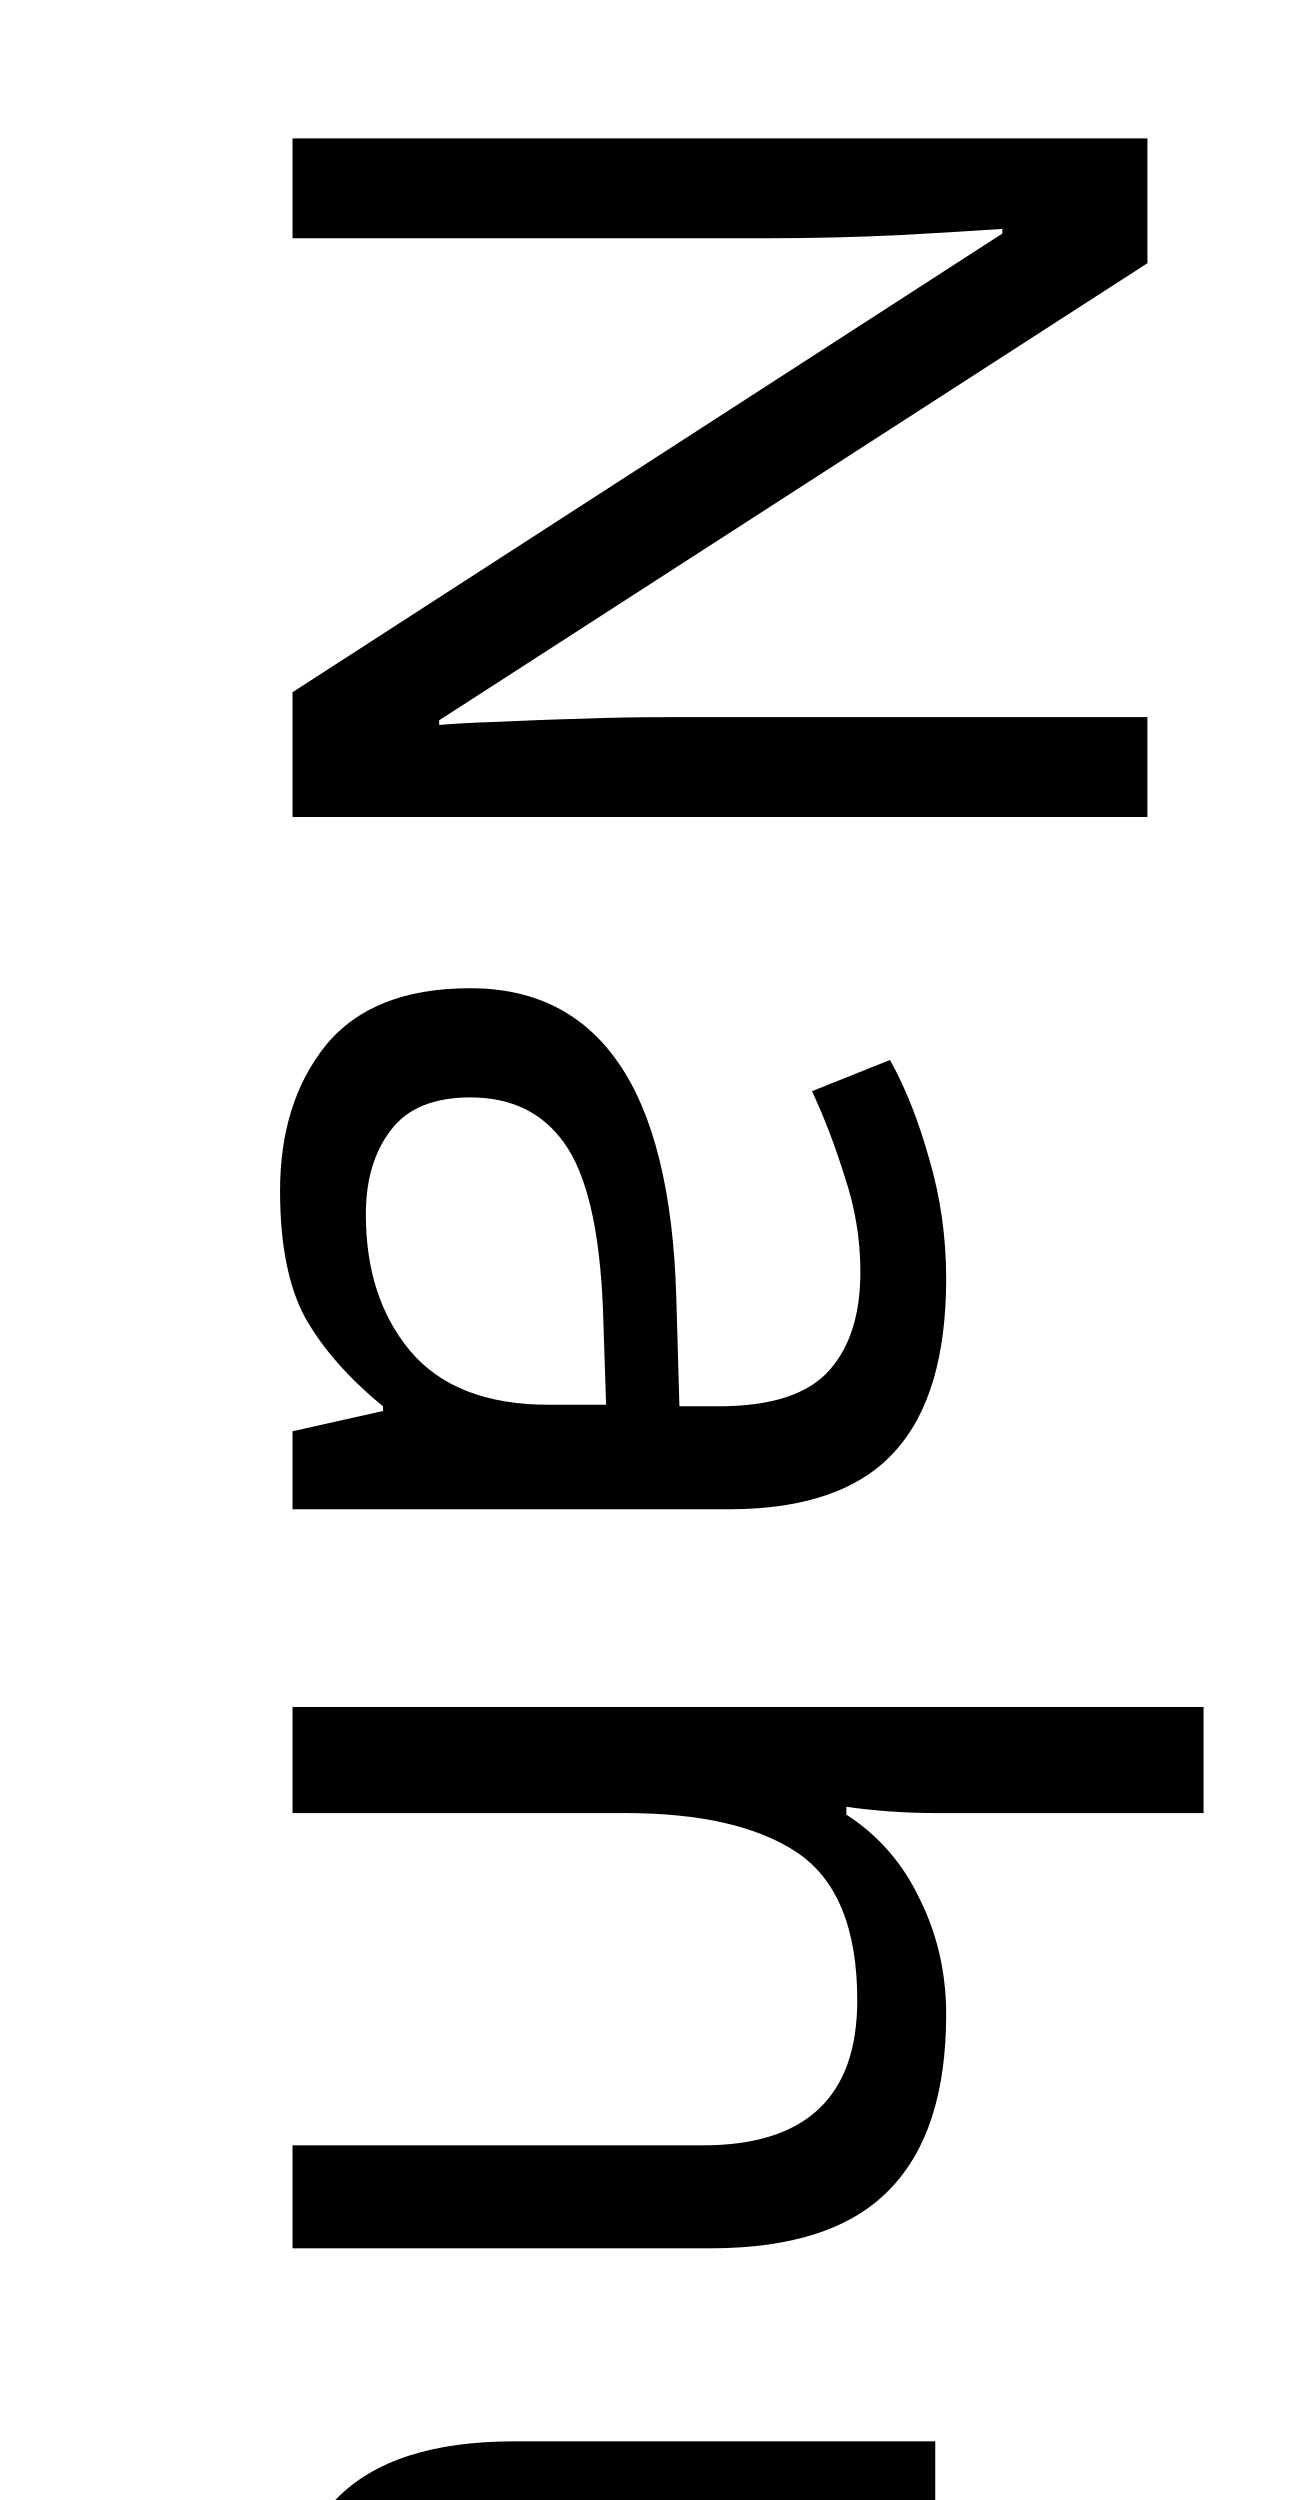
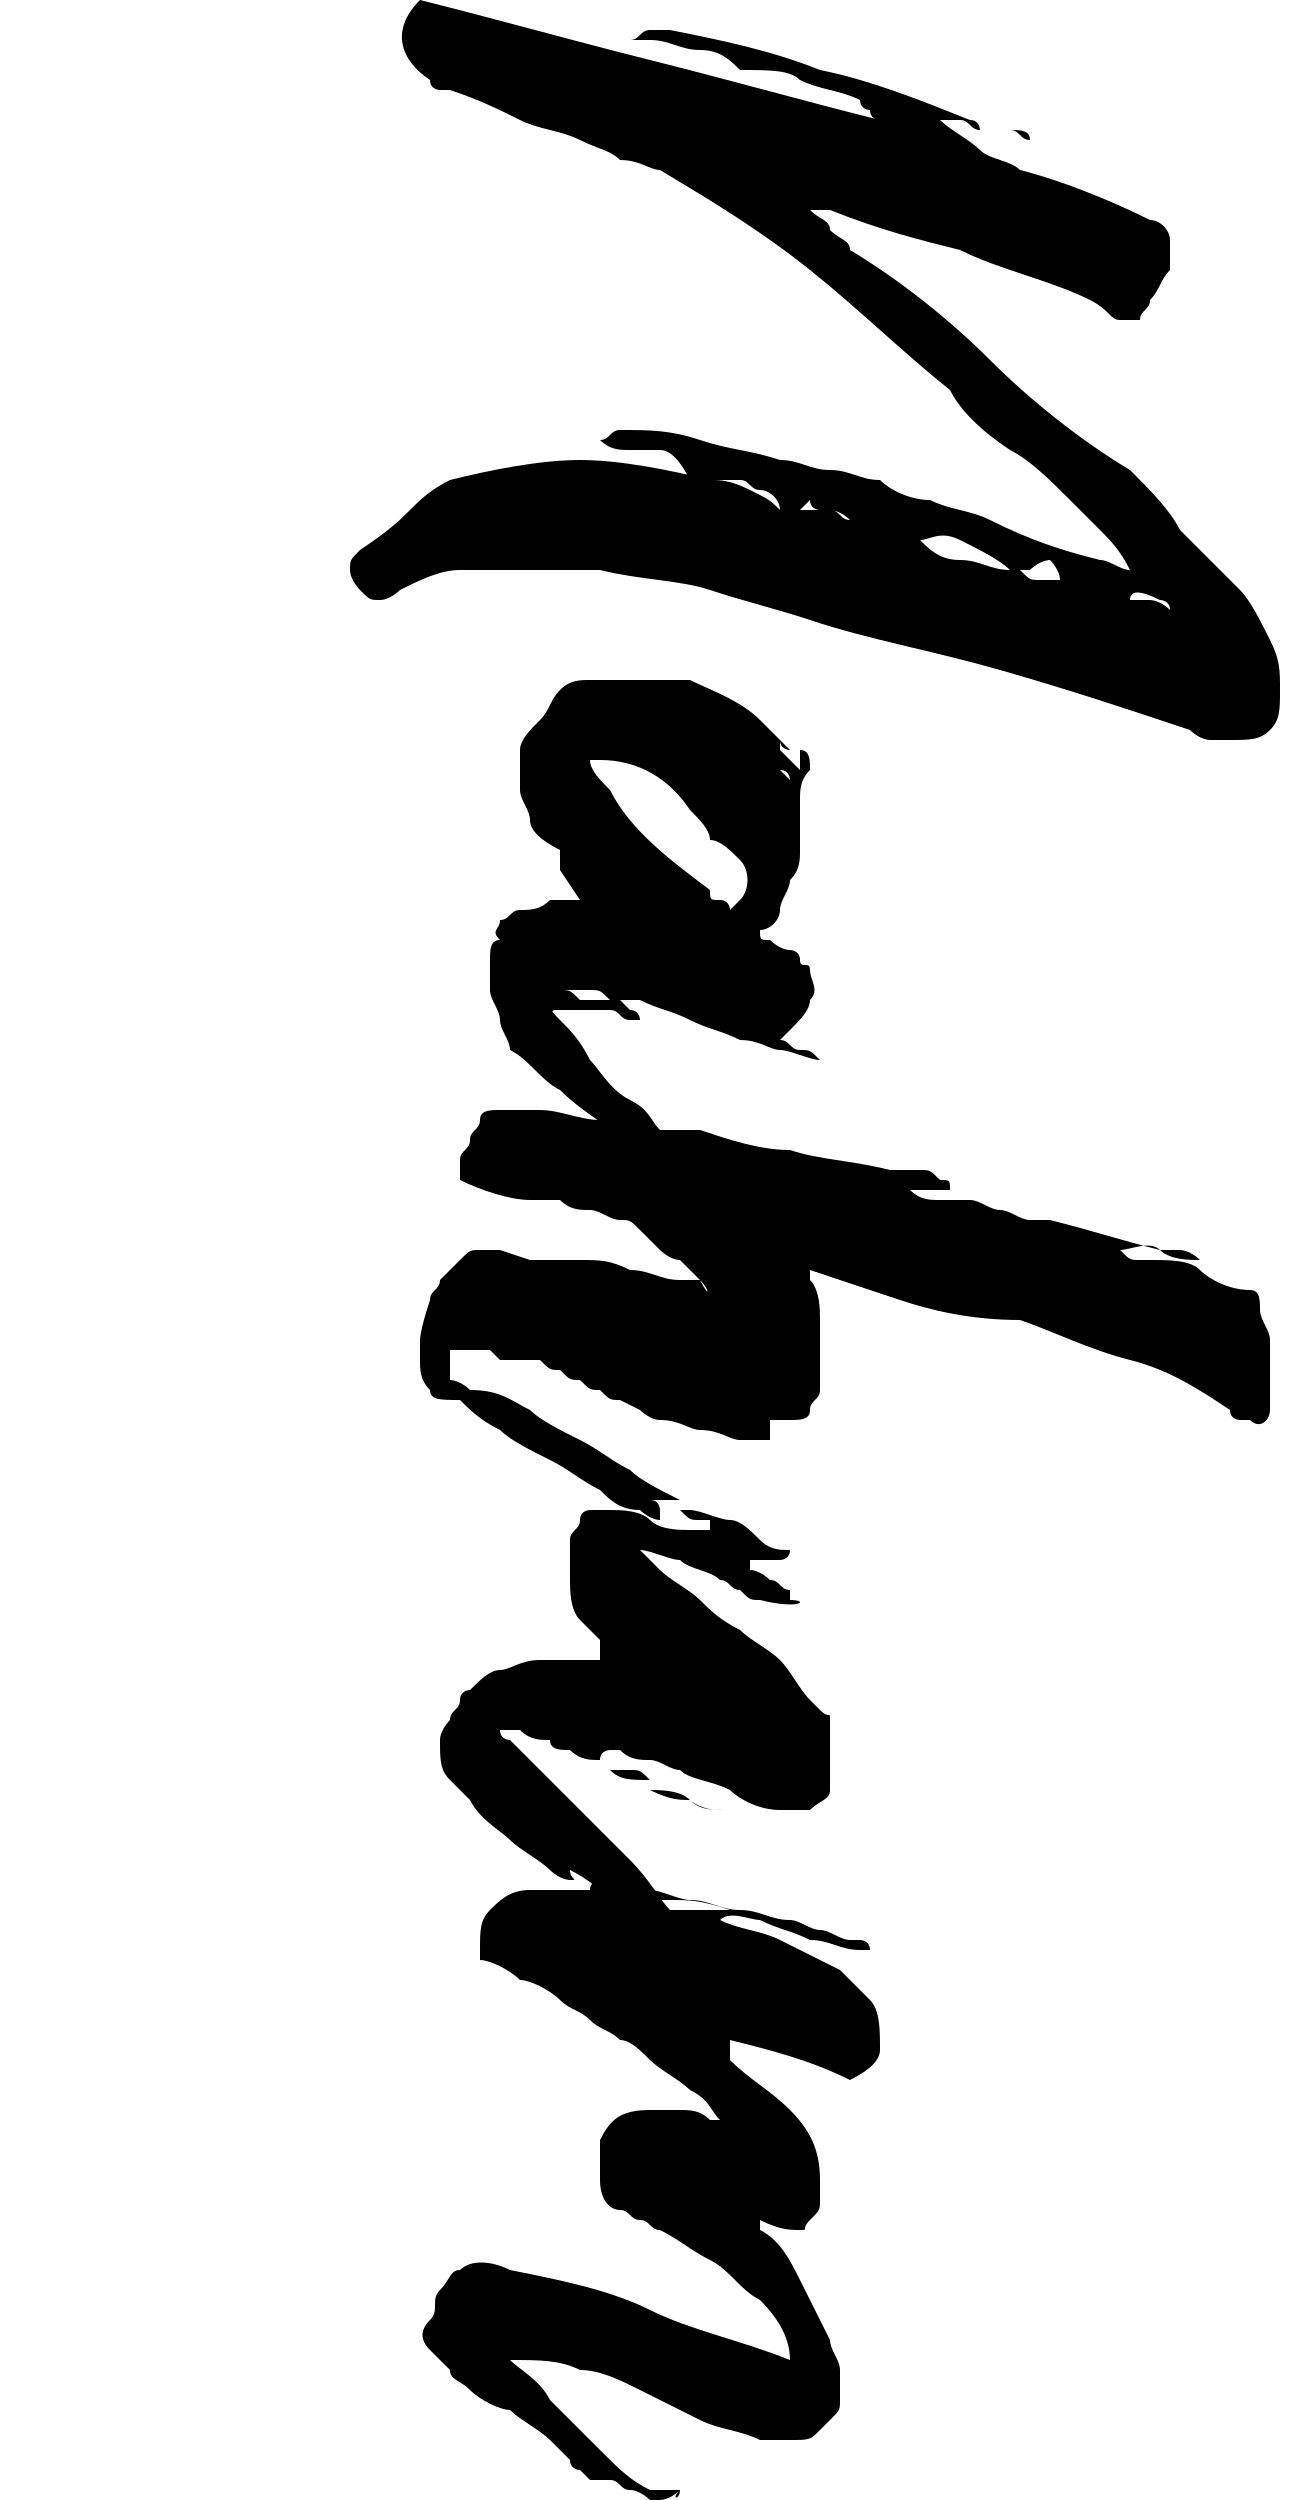
- <svg xmlns="http://www.w3.org/2000/svg" id="Layer_2" data-name="Layer 2" viewBox="0 0 13.13 25.04">
-   <defs>
-     <style>
-       .cls-1 {
-         font-family: Foxlite-Script, 'Foxlite Script';
-         font-size: 12px;
-         isolation: isolate;
-       }
-     </style>
-   </defs>
-   <g id="Layer_1-2" data-name="Layer 1">
-     <text class="cls-1" transform="translate(2.93 .23) rotate(90)">
-       <tspan x="0" y="0">Nahum</tspan>
-     </text>
+ <svg xmlns="http://www.w3.org/2000/svg" version="1.1" id="Layer_2_00000000195738324622847010000011888372752325722553_" x="0px" y="0px" viewBox="0 0 13.1 25" style="enable-background:new 0 0 13.1 25;" xml:space="preserve">
+   <style type="text/css">
+ 	.st0{enable-background:new    ;}
+ </style>
+   <g id="Layer_1-2">
+     <g class="st0">
+       <path d="M12.8,6.9c0,0.2,0,0.3-0.1,0.4c-0.1,0.1-0.2,0.1-0.4,0.1c-0.1,0-0.2,0-0.2,0s-0.1,0-0.2-0.1c-0.6-0.2-1.2-0.4-1.9-0.6    C9.3,6.5,8.7,6.4,8.1,6.2C7.8,6.1,7.4,6,7.1,5.9S6.4,5.8,6,5.7c-0.1,0-0.2,0-0.4,0s-0.2,0-0.4,0c-0.2,0-0.4,0-0.6,0    c-0.2,0-0.4,0.1-0.6,0.2c0,0-0.1,0.1-0.2,0.1c-0.1,0-0.1,0-0.2-0.1c0,0-0.1-0.1-0.1-0.2s0-0.1,0.1-0.2C3.9,5.3,4,5.2,4.1,5.1    C4.2,5,4.3,4.9,4.5,4.8c0.4-0.1,0.9-0.2,1.3-0.2c0.4,0,0.9,0.1,1.3,0.2c0.1,0,0.2,0,0.4,0.1S7.7,5,7.8,5.1C7.8,5,7.7,4.9,7.6,4.9    c-0.1,0-0.1-0.1-0.2-0.1c-0.1,0-0.1,0-0.2,0c-0.1,0-0.1,0-0.2,0c-0.1,0-0.1,0-0.1,0C6.8,4.6,6.7,4.5,6.6,4.5s-0.2,0-0.3,0    c-0.1,0-0.2,0-0.3-0.1c0.1,0,0.1-0.1,0.2-0.1c0.3,0,0.5,0,0.8,0.1s0.5,0.1,0.8,0.2c0.2,0,0.3,0.1,0.5,0.1c0.2,0,0.3,0.1,0.5,0.1    C8.9,4.9,9.1,5,9.3,5c0.2,0.1,0.4,0.1,0.6,0.2c0.4,0.2,0.7,0.3,1.1,0.4c0.1,0,0.2,0.1,0.3,0.1c-0.1-0.2-0.2-0.3-0.3-0.4    c-0.1-0.1-0.2-0.2-0.3-0.3c-0.2-0.2-0.4-0.4-0.6-0.5C9.8,4.3,9.6,4.1,9.5,3.9C9,3.5,8.6,3.1,8.1,2.7c-0.5-0.4-1-0.7-1.5-1    C6.5,1.7,6.4,1.6,6.2,1.6C6.1,1.5,6,1.5,5.8,1.4C5.6,1.3,5.4,1.3,5.2,1.2C5,1.1,4.8,1,4.5,0.9c0,0-0.1,0-0.1,0c0,0-0.1,0-0.1-0.1    C4,0.6,3.9,0.3,4.2,0c0,0,0,0,0,0c0,0,0,0,0,0c0,0,0,0,0,0c0.8,0.2,1.5,0.4,2.3,0.6s1.5,0.4,2.3,0.6v0c0,0-0.1,0-0.1-0.1    c0,0-0.1,0-0.1-0.1C8.4,0.9,8.2,0.9,8,0.8C7.9,0.7,7.7,0.7,7.4,0.7C7.3,0.6,7.2,0.5,7,0.5c-0.2,0-0.3-0.1-0.5-0.1c0,0-0.1,0-0.1,0    c0,0,0,0-0.1,0c0.1,0,0.1-0.1,0.2-0.1s0.1,0,0.2,0c0.5,0.1,1,0.2,1.5,0.4c0.5,0.1,1,0.3,1.5,0.5c0.1,0,0.1,0.1,0.1,0.1    c-0.1,0-0.1-0.1-0.2-0.1c-0.1,0-0.1,0-0.2,0c0.1,0.1,0.3,0.2,0.4,0.3c0.1,0.1,0.3,0.1,0.4,0.2c0.4,0.1,0.9,0.3,1.3,0.5    c0.1,0,0.2,0.1,0.2,0.2c0,0.1,0,0.2,0,0.3c0,0,0,0,0,0c0,0,0,0,0,0c-0.1,0.1-0.1,0.2-0.2,0.3c0,0.1-0.1,0.1-0.1,0.2    c-0.1,0-0.1,0-0.2,0S11.1,3.1,10.9,3c-0.4-0.2-0.9-0.3-1.3-0.5C9.2,2.4,8.8,2.3,8.3,2.1c0,0-0.1,0-0.1,0s-0.1,0-0.1,0    c0.1,0.1,0.2,0.1,0.2,0.2c0.1,0.1,0.2,0.1,0.2,0.2C9,2.8,9.5,3.2,9.9,3.6c0.4,0.4,0.9,0.8,1.4,1.1c0.2,0.2,0.4,0.4,0.5,0.6    c0.2,0.2,0.4,0.4,0.6,0.6c0.1,0.1,0.2,0.3,0.3,0.5S12.8,6.7,12.8,6.9z M8,5.1h0.2c0,0-0.1,0-0.1-0.1C8.1,5,8.1,5,8,5.1z M8.3,5.1    c0.1,0,0.1,0.1,0.2,0.1c0.1,0,0.1,0,0.2,0c-0.1,0-0.1,0-0.2,0C8.4,5.1,8.3,5.1,8.3,5.1z M9.2,5.4c0.1,0.1,0.2,0.2,0.4,0.2    s0.3,0.1,0.5,0.1C10,5.6,9.8,5.5,9.6,5.4S9.3,5.4,9.2,5.4z M10.3,1.4c-0.1,0-0.1-0.1-0.2-0.1l0,0C10.2,1.3,10.3,1.3,10.3,1.4    C10.3,1.3,10.3,1.4,10.3,1.4C10.4,1.4,10.3,1.4,10.3,1.4z M10.2,5.7c0.1,0.1,0.1,0.1,0.2,0.1s0.1,0,0.2,0c0-0.1-0.1-0.2-0.1-0.2    c0,0-0.1,0-0.2,0.1C10.3,5.7,10.2,5.7,10.2,5.7z M11.3,6c0.1,0,0.1,0,0.2,0c0,0,0.1,0,0.2,0.1c0-0.1-0.1-0.1-0.1-0.1    C11.4,5.9,11.3,5.9,11.3,6z" />
+       <path d="M6.7,11.4c0,0,0,0.1-0.1,0.1c-0.1,0-0.1,0-0.2,0c0,0-0.1-0.1-0.3-0.2c-0.1-0.1-0.3-0.2-0.5-0.4c-0.2-0.1-0.3-0.3-0.5-0.4    C5.1,10.4,5,10.3,5,10.2c0-0.1-0.1-0.2-0.1-0.3c0-0.1,0-0.2,0-0.3c0-0.1,0-0.2,0.1-0.2C4.9,9.3,5,9.3,5,9.2c0.1,0,0.1-0.1,0.2-0.1    c0.1,0,0.2,0,0.3-0.1c0.1,0,0.2,0,0.3,0L5.6,8.7c0,0,0-0.1,0-0.1c0,0,0-0.1,0-0.1C5.4,8.4,5.3,8.3,5.3,8.2c0-0.1-0.1-0.2-0.1-0.3    c0-0.1,0-0.2,0-0.4c0-0.1,0.1-0.2,0.2-0.3C5.5,7.1,5.5,7,5.6,6.9c0.1-0.1,0.2-0.1,0.3-0.1c0.2,0,0.3,0,0.5,0s0.3,0,0.5,0    C7.1,6.9,7.4,7,7.6,7.2c0,0,0.1,0.1,0.1,0.1c0,0,0,0,0.1,0.1s0,0,0.1,0.1c0,0,0,0,0,0c0,0,0,0,0,0c0,0-0.1,0-0.1-0.1    c0,0,0,0,0,0.1c0,0,0,0,0,0c0,0,0.1,0.1,0.1,0.1c0,0,0.1,0.1,0.1,0.1c0,0,0,0.1,0,0.1c0,0,0,0-0.1,0c0,0,0-0.1-0.1-0.1    c0,0,0,0,0,0v0c0,0,0.1,0.1,0.1,0.1c0,0,0.1,0,0.1,0c0-0.1,0-0.2,0-0.3c0.1,0,0.1,0.1,0.1,0.2C8,7.8,8,7.9,8,8s0,0.2,0,0.3    c0,0,0,0.1,0,0.1c0,0,0,0,0,0.1c0,0,0,0,0,0c0,0,0,0,0,0c0,0,0-0.1,0-0.1s0-0.1,0-0.1s0-0.1,0-0.1c0,0,0,0,0,0c0,0,0,0,0,0v0.1    c0,0,0,0.1,0,0.2c0,0.1,0,0.2-0.1,0.3c0,0.1-0.1,0.2-0.1,0.3c0,0.1-0.1,0.2-0.2,0.2c0,0.1,0,0.1,0.1,0.1c0,0,0.1,0.1,0.2,0.1    c0,0,0.1,0,0.1,0.1s0.1,0,0.1,0.1c0,0,0,0,0,0c0,0,0,0,0,0c0,0.1,0.1,0.2,0,0.3c0,0.1-0.1,0.2-0.2,0.3c0,0-0.1,0.1-0.1,0.1    c0.1,0,0.1,0.1,0.2,0.1c0.1,0,0.1,0,0.2,0.1c0,0,0,0,0,0c0,0,0,0,0,0c-0.1,0-0.3-0.1-0.4-0.1c-0.1,0-0.2-0.1-0.4-0.1    c-0.2-0.1-0.3-0.1-0.5-0.2c-0.2-0.1-0.3-0.1-0.5-0.2C6.3,10,6.2,10,6.1,10C6,9.9,6,9.9,5.9,9.9s-0.2,0-0.2,0c-0.1,0-0.1,0-0.1,0    c0.1,0,0.1,0,0.2,0.1C5.8,10,5.9,10,6,10c0,0,0.1,0,0.1,0c0,0,0.1,0,0.1,0c0,0,0,0,0,0c0,0,0,0,0,0h0l0.1,0.1    c0.1,0,0.1,0.1,0.1,0.1c0,0,0,0-0.1,0s-0.1-0.1-0.2-0.1c0,0,0,0-0.1,0c0,0,0,0-0.1,0c-0.1,0-0.1,0-0.2,0s-0.1,0-0.1,0    c-0.1,0-0.1,0,0,0.1c0.1,0.1,0.2,0.2,0.3,0.4c0.1,0.1,0.2,0.3,0.4,0.4s0.2,0.2,0.3,0.3S6.7,11.4,6.7,11.4z M7.1,8.9    C7.1,9,7.1,9,7.2,9s0.1,0.1,0.1,0.1c0,0,0.1-0.1,0.1-0.1c0.1-0.1,0.1-0.3,0-0.4C7.3,8.5,7.2,8.4,7.1,8.4C7.1,8.3,7,8.2,6.9,8.1    C6.7,7.8,6.4,7.6,6,7.6c0,0-0.1,0-0.1,0c0,0.1,0.1,0.2,0.2,0.3C6.3,8.3,6.7,8.6,7.1,8.9z" />
+       <path d="M5.9,12.1c-0.1,0-0.2,0-0.3-0.1c-0.1,0-0.2,0-0.3,0c-0.2,0-0.5-0.1-0.7-0.2c0,0,0-0.1,0-0.2c0-0.1,0.1-0.1,0.1-0.2    s0.1-0.1,0.1-0.2c0-0.1,0.1-0.1,0.2-0.1c0.1,0,0.1,0,0.2,0c0.1,0,0.1,0,0.2,0c0.2,0,0.4,0.1,0.6,0.1c0.2,0,0.4,0.1,0.6,0.1    c0.1,0,0.1,0,0.2,0c0.1,0,0.1,0,0.2,0c0.3,0.1,0.6,0.2,0.9,0.2c0.3,0.1,0.6,0.1,1,0.2c0,0,0.1,0,0.1,0c0.1,0,0.1,0,0.2,0    c0.1,0,0.1,0,0.2,0.1c0.1,0,0.1,0,0.1,0.1l-0.4,0c0.1,0.1,0.2,0.1,0.3,0.1s0.2,0,0.3,0c0,0,0,0,0,0s0,0,0,0c0.1,0,0.2,0.1,0.3,0.1    c0.1,0,0.2,0.1,0.3,0.1c0,0,0,0,0.1,0c0,0,0.1,0,0.1,0c0.4,0.1,0.7,0.2,1.1,0.3c0.1,0,0.1,0,0.2,0c0,0,0.1,0,0.2,0.1    c-0.1,0-0.3,0-0.4-0.1s-0.3,0-0.4,0c0.1,0.1,0.1,0.1,0.2,0.1c0,0,0,0,0.1,0c0.2,0,0.4,0,0.5,0.1c0.1,0.1,0.3,0.2,0.5,0.2    c0.1,0,0.1,0.1,0.1,0.2c0,0.1,0.1,0.2,0.1,0.3c0,0.1,0,0.2,0,0.4c0,0.1,0,0.2,0,0.3c0,0.1-0.1,0.2-0.2,0.1c0,0,0,0-0.1,0    c0,0-0.1,0-0.1-0.1c-0.3-0.2-0.6-0.4-1-0.5s-0.8-0.3-1.1-0.4C9.7,13.2,9.3,13.1,9,13c-0.3-0.1-0.6-0.2-0.9-0.3c0,0.1,0,0.1,0,0.1    c0.1,0.1,0.1,0.3,0.1,0.4c0,0.1,0,0.3,0,0.5c0,0,0,0.1,0,0.1c0,0,0,0.1,0,0.1c0,0.1-0.1,0.1-0.1,0.2c0,0.1-0.1,0.1-0.2,0.1    c0,0-0.1,0-0.1,0s-0.1,0-0.1,0c0,0,0,0,0,0.1c0,0,0,0,0,0.1c-0.1,0-0.1,0-0.2,0c0,0-0.1,0-0.1,0c-0.1,0-0.2-0.1-0.4-0.1    c-0.1,0-0.2-0.1-0.4-0.1c-0.1,0-0.2-0.1-0.2-0.1s-0.2-0.1-0.2-0.1c-0.1,0-0.1,0-0.2-0.1c-0.1,0-0.1,0-0.2-0.1h0    c-0.1,0-0.1,0-0.2-0.1c-0.1,0-0.1,0-0.2-0.1c0,0-0.1,0-0.1,0c0,0-0.1,0-0.1,0c0,0,0,0,0,0c0,0,0,0,0,0c0,0,0,0-0.1,0    c0,0,0,0-0.1,0c0,0-0.1-0.1-0.1-0.1s-0.1,0-0.2,0v0c-0.1,0-0.1,0-0.2,0c0,0,0,0,0,0.1s0,0.1,0,0.2c0,0,0.1,0,0.2,0.1    C5,13.9,5.1,14,5.3,14.1c0.1,0.1,0.3,0.2,0.5,0.3c0.2,0.1,0.3,0.2,0.5,0.3c0.1,0.1,0.3,0.2,0.5,0.3c0,0,0,0-0.1,0    C6.5,15,6.5,15,6.4,15c-0.1,0-0.2-0.1-0.3-0.2c0.1,0.1,0.1,0.1,0.2,0.1c0.1,0,0.1,0.1,0.2,0.1c0.1,0,0.1,0.1,0.1,0.1    c0,0,0,0.1,0,0.1c0,0,0,0,0,0c0,0-0.1,0-0.2-0.1C6.2,15.1,6.1,15,6,14.9c-0.2-0.1-0.3-0.2-0.5-0.3c-0.2-0.1-0.4-0.2-0.5-0.3    c-0.2-0.1-0.3-0.2-0.4-0.3C4.4,14,4.3,14,4.3,13.9c-0.1-0.1-0.1-0.2-0.1-0.3c0-0.1,0-0.1,0-0.2c0,0,0,0,0,0c0,0,0,0.1,0,0    c0,0,0-0.1,0.1-0.4c0-0.1,0.1-0.1,0.1-0.2c0.1-0.1,0.1-0.1,0.2-0.2c0.1-0.1,0.1-0.1,0.2-0.1c0,0,0.1,0,0.1,0c0,0,0,0,0.1,0    s0.1,0,0.2,0c0.1,0,0.1,0,0.2,0H5.1c0,0-0.1,0-0.1,0c0,0,0,0,0,0l0.3,0.1c0.1,0,0.2,0,0.2,0c0.1,0,0.1,0,0.1,0c0,0,0,0,0,0    c0,0-0.1,0-0.1,0c0,0-0.1,0-0.1,0c0,0,0,0,0,0c0.1,0,0.1,0,0.2,0c0,0,0.1,0,0.1,0c0,0,0.1,0,0.1,0c0,0,0,0,0,0h0    c0.2,0,0.3,0,0.5,0.1c0.2,0,0.3,0.1,0.5,0.1c0,0,0.1,0,0.1,0s0.1,0,0.1,0C7.1,13,7.1,12.9,7,12.8c-0.1-0.1-0.1-0.1-0.2-0.2    c-0.1,0-0.2-0.1-0.2-0.1c-0.1-0.1-0.1-0.1-0.2-0.2c-0.1-0.1-0.1-0.1-0.2-0.1S6,12.1,5.9,12.1z" />
+       <path d="M6.7,19.1C6.8,19.1,6.7,19.2,6.7,19.1c-0.1,0.1-0.2,0.1-0.3,0.1c0,0-0.1-0.1-0.3-0.2c-0.1-0.1-0.2-0.2-0.4-0.3    s-0.2-0.2-0.3-0.3c-0.1-0.1-0.2-0.2-0.2-0.2c0,0,0,0,0.1,0.1s0.1,0.1,0.2,0.2c0.1,0.1,0.1,0.1,0.2,0.2c0,0.1,0.1,0.1,0,0.1    c0,0-0.1,0-0.2-0.1c-0.1-0.1-0.3-0.2-0.4-0.3c-0.1-0.1-0.3-0.2-0.4-0.4c-0.1-0.1-0.2-0.2-0.2-0.2c-0.1-0.1-0.1-0.2-0.1-0.4    c0-0.1,0.1-0.2,0.1-0.2c0-0.1,0.1-0.1,0.1-0.2c0-0.1,0.1-0.1,0.1-0.1c0.1-0.1,0.2-0.2,0.3-0.2c0.1,0,0.2-0.1,0.4-0.1    c0.1,0,0.2,0,0.3,0s0.2,0,0.2,0H6c0,0,0,0,0-0.1c0,0,0,0,0-0.1c0,0-0.1-0.1-0.1-0.1c0,0-0.1-0.1-0.1-0.1c-0.1-0.1-0.1-0.3-0.1-0.4    s0-0.3,0-0.4c0-0.1,0.1-0.1,0.1-0.2c0-0.1,0.1-0.1,0.1-0.1c0,0,0.1,0,0.1,0c0,0,0,0,0.1,0c0.1,0,0.3,0,0.4,0.1s0.3,0.1,0.4,0.1    c0,0,0,0,0,0s0,0,0,0c0,0,0.1,0,0.1,0c0,0,0.1,0,0.1,0c0,0,0-0.1,0-0.1c0,0-0.1,0-0.1,0c-0.1,0-0.1,0-0.2-0.1c-0.1,0-0.1,0-0.2,0    c0,0,0,0-0.1,0c0,0,0,0,0,0c0,0,0,0,0,0c0,0,0,0,0,0c0,0,0,0,0,0c0.1,0,0.3,0,0.4,0c0.1,0,0.3,0.1,0.4,0.1c0.1,0,0.2,0.1,0.3,0.2    c0.1,0.1,0.2,0.1,0.3,0.1c0,0.1-0.1,0.1-0.1,0.1c-0.1,0-0.1,0-0.2,0c0,0,0,0-0.1,0c0,0,0,0,0,0.1c0.1,0,0.2,0.1,0.2,0.1    c0.1,0,0.1,0.1,0.2,0.1c0,0,0,0.1,0,0.1C8.1,16,8,16.1,7.6,16c-0.1,0-0.1,0-0.2-0.1c-0.1,0-0.1-0.1-0.2-0.1    c-0.1-0.1-0.3-0.1-0.4-0.2c-0.1,0-0.3-0.1-0.4-0.1c0,0,0,0,0,0s0,0,0,0v0c0,0,0.1,0.1,0.1,0.1c0,0,0.1,0.1,0.1,0.1    c0.1,0.1,0.3,0.2,0.4,0.3c0.1,0.1,0.2,0.2,0.4,0.3c0.1,0.1,0.3,0.2,0.4,0.3S8,16.9,8.1,17c0,0,0,0,0.1,0.1s0.1,0,0.1,0.1    c0,0,0,0.1,0,0.2s0,0.1,0,0.1c0,0.1,0,0.3,0,0.4S8.2,18,8.1,18.1c0,0,0,0,0,0c0,0,0,0-0.1,0c0,0-0.1,0-0.1,0s-0.1,0-0.1,0    c-0.2,0-0.4-0.1-0.5-0.2c-0.2-0.1-0.4-0.1-0.5-0.2c-0.1,0-0.2-0.1-0.3-0.1c-0.1,0-0.2,0-0.3-0.1c0,0-0.1,0-0.1,0    c0,0-0.1,0-0.1,0.1c-0.1,0-0.2,0-0.3-0.1c-0.1,0-0.2,0-0.2-0.1c-0.1,0-0.2,0-0.3-0.1c0,0,0,0-0.1,0c0,0-0.1,0-0.1,0    c0,0.1,0.1,0.1,0.1,0.1l0.7,0.7c0.2,0.2,0.3,0.3,0.5,0.5S6.6,19,6.7,19.1z M6.1,17.7L6.1,17.7L6.1,17.7c0.1,0,0.1,0,0.2,0    c0.1,0,0.1,0,0.2,0.1C6.3,17.8,6.2,17.8,6.1,17.7z M6.5,17.9C6.5,17.9,6.5,17.8,6.5,17.9C6.5,17.8,6.5,17.8,6.5,17.9    c0.1,0,0.3,0,0.4,0.1s0.2,0.1,0.4,0.1H7.2C7,18.1,6.9,18,6.9,18C6.8,18,6.7,18,6.5,17.9C6.6,17.9,6.5,17.9,6.5,17.9z" />
+       <path d="M6.8,24.9C6.8,24.9,6.8,25,6.8,24.9C6.8,25,6.7,25,6.8,24.9C6.7,25,6.6,25,6.6,25s-0.1,0-0.1,0c0,0-0.1-0.1-0.2-0.1    c-0.1,0-0.1-0.1-0.2-0.1c0,0-0.1,0-0.1,0s-0.1,0-0.1,0c0,0-0.1-0.1-0.1-0.1c0,0-0.1,0-0.1-0.1c0,0-0.1-0.1-0.1-0.1    c0,0-0.1-0.1-0.1-0.1c-0.1-0.1-0.3-0.2-0.4-0.3C5,24.1,4.8,24,4.7,23.9c-0.1-0.1-0.2-0.1-0.2-0.2c-0.1-0.1-0.1-0.1-0.2-0.2    s-0.1-0.2,0-0.3s0-0.2,0.1-0.3c0.1-0.1,0.1-0.2,0.2-0.2c0.1-0.1,0.3-0.1,0.5,0c0.5,0.1,1,0.2,1.4,0.4s0.9,0.3,1.4,0.5    c0-0.2-0.1-0.4-0.3-0.6c-0.2-0.1-0.3-0.3-0.5-0.4c-0.2-0.1-0.3-0.2-0.5-0.3c-0.1,0-0.1-0.1-0.2-0.1s-0.1-0.1-0.2-0.1    c-0.1,0-0.2-0.1-0.2-0.3c0-0.1,0-0.2,0-0.4c0.1-0.2,0.2-0.3,0.5-0.3c0.1,0,0.2,0,0.3,0c0.1,0,0.2,0,0.3,0.1c0.1,0,0.2,0,0.1,0    c-0.1-0.1-0.1-0.2-0.3-0.3c-0.1-0.1-0.3-0.2-0.4-0.3c-0.1-0.1-0.2-0.2-0.3-0.2c-0.1-0.1-0.2-0.1-0.3-0.2c-0.1-0.1-0.2-0.1-0.3-0.2    c-0.1-0.1-0.3-0.2-0.4-0.2c-0.1-0.1-0.3-0.2-0.4-0.2c0,0,0-0.1,0-0.1c0-0.2,0-0.3,0.1-0.4c0.1-0.1,0.2-0.2,0.4-0.2    c0.1,0,0.2,0,0.3,0c0.1,0,0.2,0,0.3,0c0,0,0,0,0,0l0,0c0-0.1,0.1-0.1,0.2-0.1c0.1,0,0.3,0.1,0.4,0.1s0.3,0.1,0.4,0.1    c0.2,0,0.3,0.1,0.5,0.1s0.3,0.1,0.5,0.1c0.1,0,0.2,0.1,0.3,0.1c0.1,0,0.2,0.1,0.3,0.1c0,0,0,0,0.1,0c0,0,0.1,0,0.1,0.1    c0,0-0.1,0-0.1,0c-0.2,0-0.3-0.1-0.5-0.1c-0.2-0.1-0.3-0.1-0.5-0.2c-0.1,0-0.3-0.1-0.4,0c0,0,0,0,0,0c0,0,0,0,0,0    c0.2,0.1,0.4,0.1,0.6,0.2s0.4,0.2,0.6,0.3c0.1,0.1,0.2,0.2,0.3,0.3s0.1,0.3,0.1,0.5c0,0.1-0.1,0.2-0.3,0.3    c-0.4-0.2-0.8-0.3-1.2-0.4c0,0,0,0,0,0.1c0,0,0,0,0,0.1c0.2,0.2,0.4,0.3,0.6,0.5c0.2,0.2,0.3,0.4,0.3,0.7c0,0.1,0,0.1,0,0.2    c0,0.1,0,0.1-0.1,0.2S8.1,22.3,8,22.3c-0.1,0-0.2,0-0.4-0.1c0,0,0,0,0,0s0,0,0,0c0,0,0,0,0,0.1c0.2,0.1,0.3,0.3,0.4,0.5    c0.1,0.2,0.2,0.4,0.3,0.6c0,0.1,0.1,0.2,0.1,0.3c0,0.1,0,0.2,0,0.3c0,0.1,0,0.1-0.1,0.2s-0.1,0.1-0.1,0.1    c-0.1,0.1-0.1,0.1-0.3,0.1c-0.1,0-0.2,0-0.3,0c-0.2-0.1-0.4-0.1-0.6-0.2s-0.4-0.2-0.6-0.3c-0.2-0.1-0.4-0.2-0.6-0.2    c-0.2-0.1-0.4-0.1-0.7-0.1c0.1,0.1,0.3,0.2,0.4,0.4c0.2,0.2,0.3,0.3,0.5,0.5c0.2,0.2,0.3,0.3,0.5,0.4C6.6,24.9,6.7,24.9,6.8,24.9z     M6.5,19.1c0.1,0,0.2,0,0.4,0c0.1,0,0.1,0,0.2,0c0.1,0,0.1,0,0.2,0v0h0C7,19,6.9,19,6.7,19c-0.2,0-0.3,0-0.5-0.1c0,0,0,0,0,0    c0,0,0,0-0.1,0c0.1,0,0.1,0,0.2,0.1C6.4,19,6.4,19,6.5,19.1z" />
+     </g>
  </g>
</svg>
